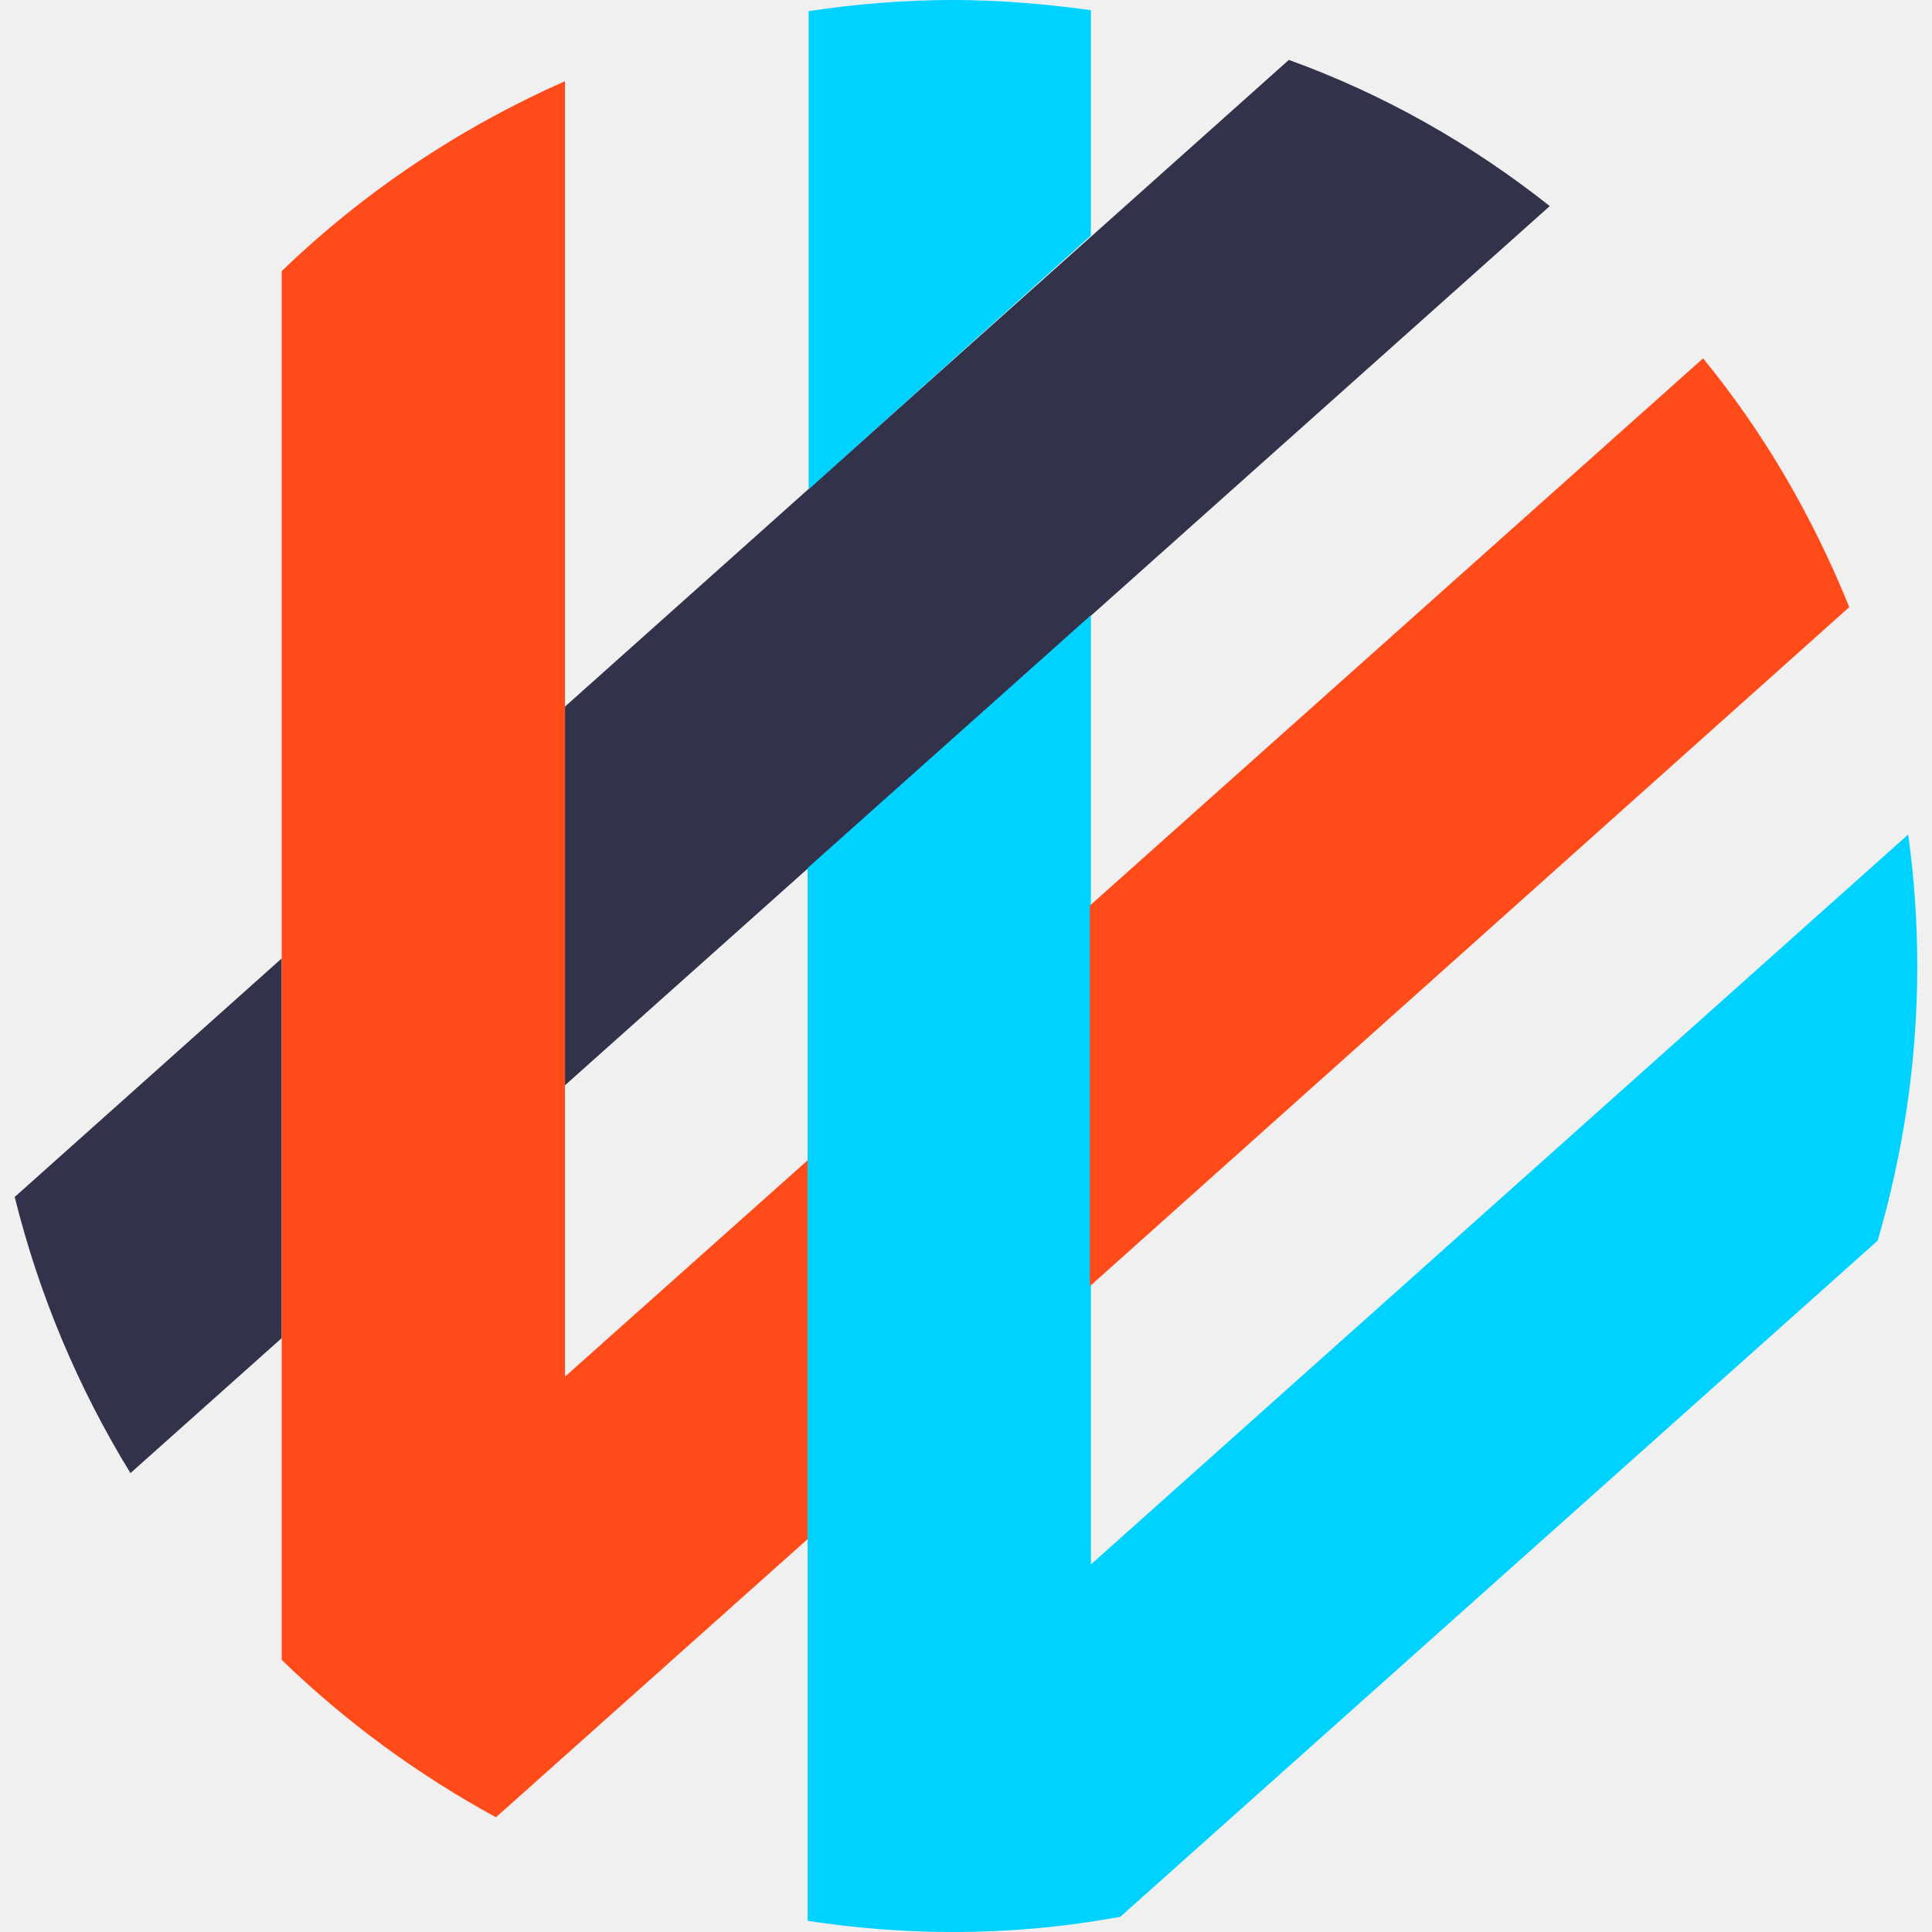
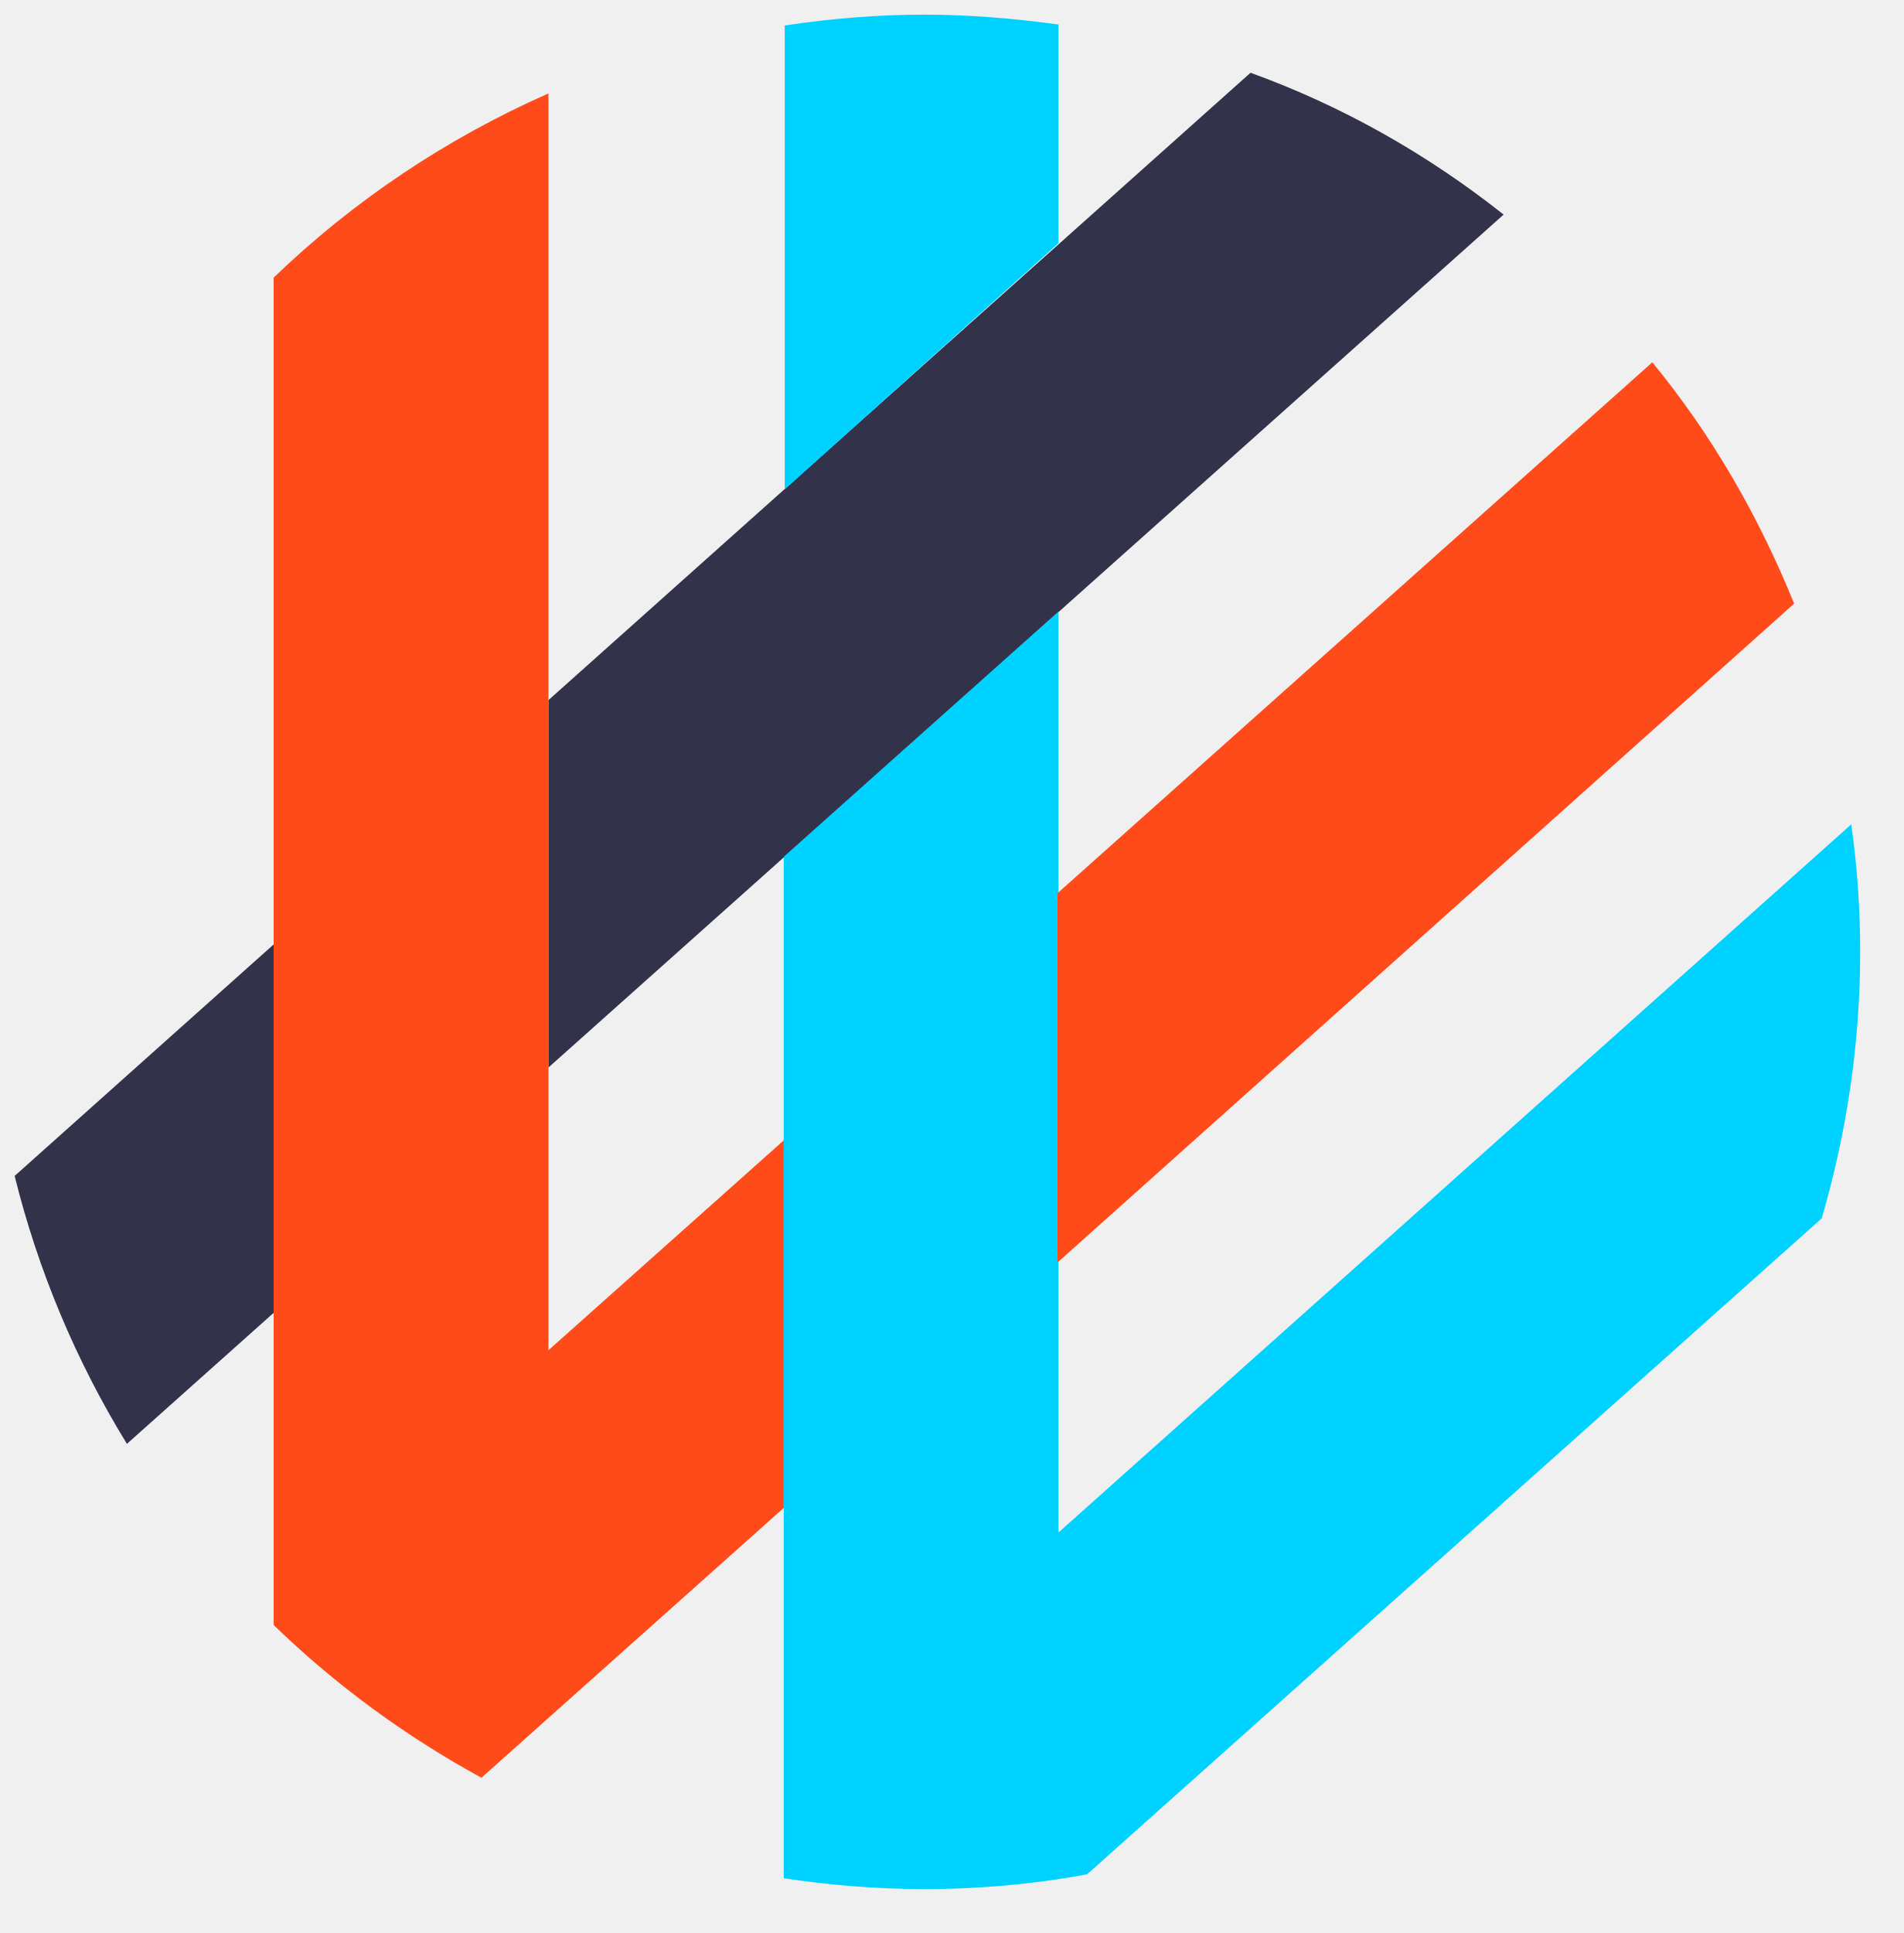
- <svg xmlns="http://www.w3.org/2000/svg" height="64" viewBox="-.92 .46 64 64" width="64">
-   <clipPath id="a">
-     <path d="m-28-10h413v309.8h-413z" />
-   </clipPath>
-   <g transform="matrix(.336311 0 0 .336311 -29.05242 -1.55785)">
-     <path clip-path="url(#a)" d="m139.3 112.9 97-86.6c-7.7-6.1-16.3-11-25.7-14.4l-71.3 63.7zm-27.9-12.5-26.3 23.5a96.21 96.21 0 0 0 11.4 27.2l14.9-13.3z" fill="#32324b" />
-     <path clip-path="url(#a)" d="m191.1 29.2v-22.2c-4.4-.6-9-1-13.6-1-4.8 0-9.6.4-14.2 1.1v47.1zm0 130.9v-93.5l-27.9 24.9v103.7c4.6.7 9.4 1.1 14.2 1.1a90.71 90.71 0 0 0 16.6-1.5l74.6-66.6c2.5-8.6 3.9-17.6 3.9-27 0-4.4-.3-8.8-.9-13z" fill="#00d2ff" />
-     <path clip-path="url(#a)" d="m191.1 132.6 74.7-66.8c-3.6-8.9-8.4-17.2-14.4-24.5l-60.4 53.9v37.4zm-27.8-12.4-24 21.4v-127.6c-10.4 4.6-19.8 10.9-27.9 18.7v136.8c6.3 6.1 13.4 11.3 21.1 15.5l30.7-27.4v-37.4z" fill="#ff4b19" />
-   </g>
+ <svg xmlns="http://www.w3.org/2000/svg" xmlns:xlink="http://www.w3.org/1999/xlink" viewBox="0 0 65 66" fill="#fff" fill-rule="evenodd" stroke="#000" stroke-linecap="round" stroke-linejoin="round">
+   <use xlink:href="#A" x=".5" y=".5" />
+   <symbol id="A" overflow="visible">
+     <g stroke="none" fill-rule="nonzero">
+       <path d="M18.228 35.951L50.85 6.827c-2.59-2.051-5.482-3.699-8.643-4.843L18.228 23.407zm-9.383-4.204L0 39.651c.8 3.228 2.093 6.314 3.834 9.148l5.011-4.473z" fill="#32324b" />
+       <path d="M35.649 7.802V.336C34.169.135 32.622 0 31.075 0c-1.614 0-3.229.135-4.776.37v15.84zm0 44.023V20.38l-9.383 8.374V63.63c1.547.235 3.161.37 4.776.37a30.51 30.51 0 0 0 5.583-.504l25.089-22.398c.841-2.892 1.312-5.919 1.312-9.08a31.12 31.12 0 0 0-.303-4.372z" fill="#00d2ff" />
+       <path d="M35.649 42.576l25.122-22.466c-1.211-2.993-2.825-5.785-4.843-8.24L35.615 29.998v12.578zm-9.349-4.17l-8.071 7.197V2.69c-3.498 1.547-6.659 3.666-9.383 6.289v46.007c2.119 2.052 4.507 3.8 7.096 5.213l10.325-9.215V38.406z" fill="#ff4b19" />
+     </g>
+   </symbol>
</svg>
